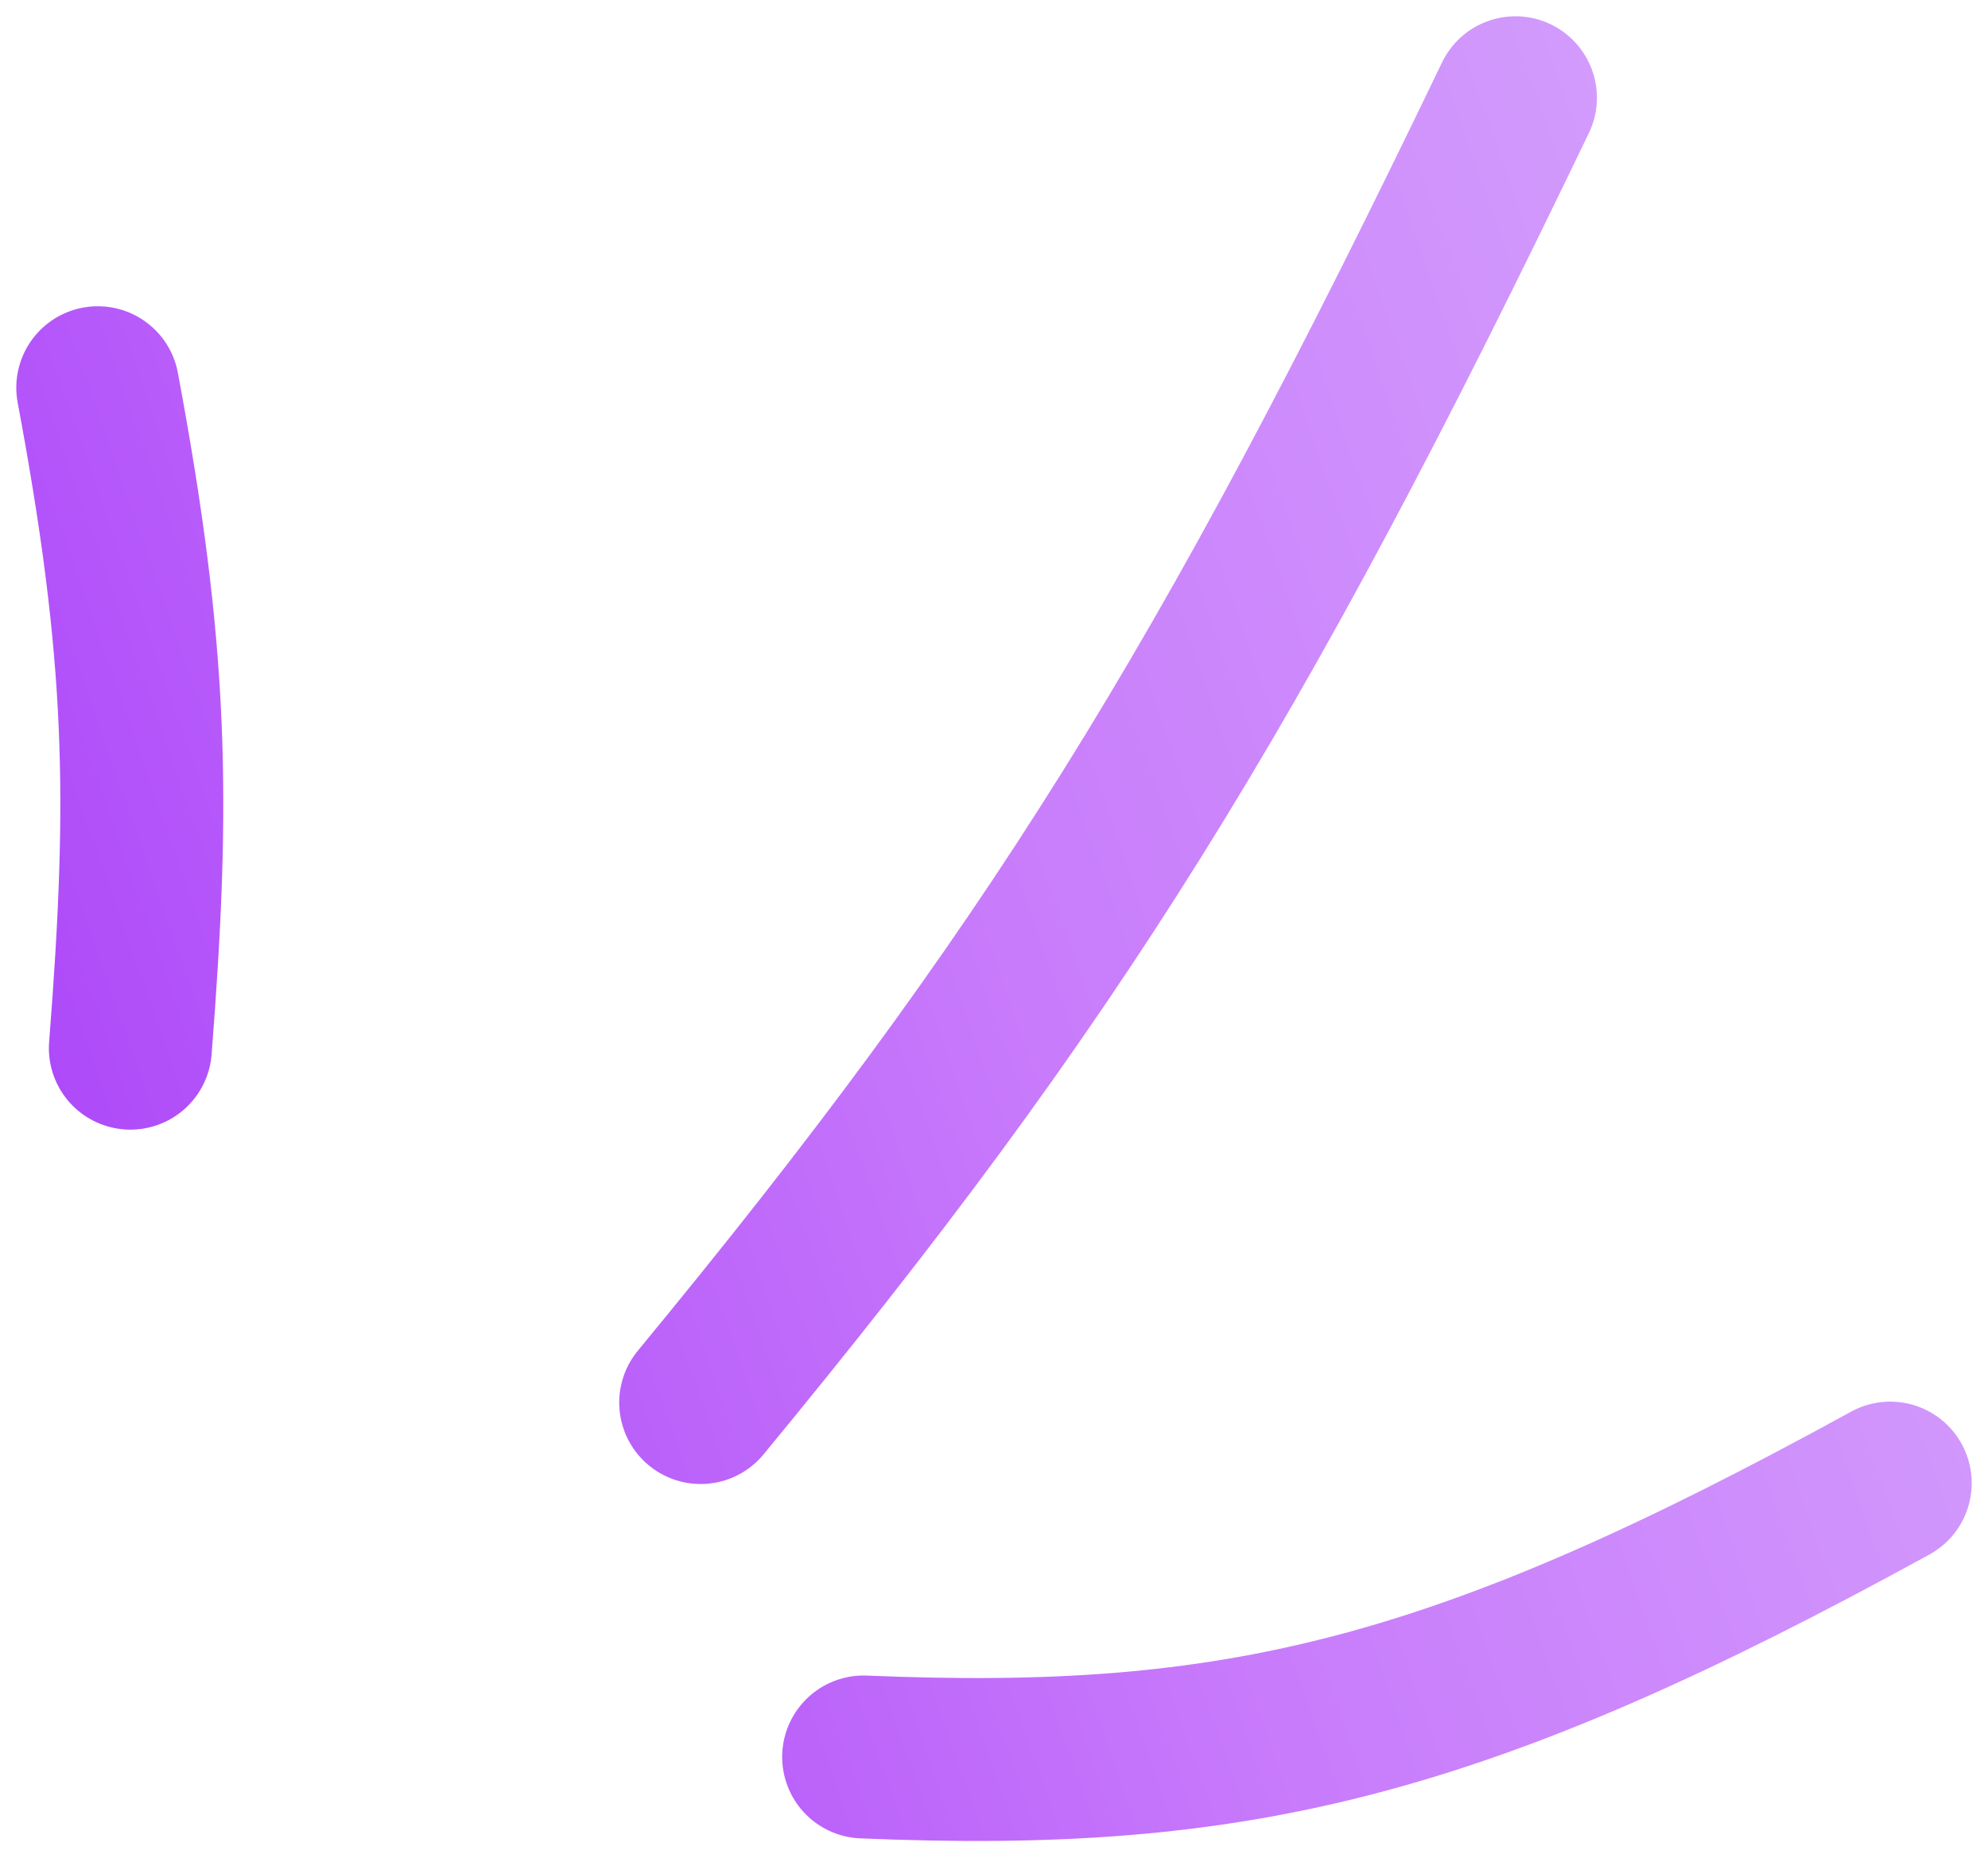
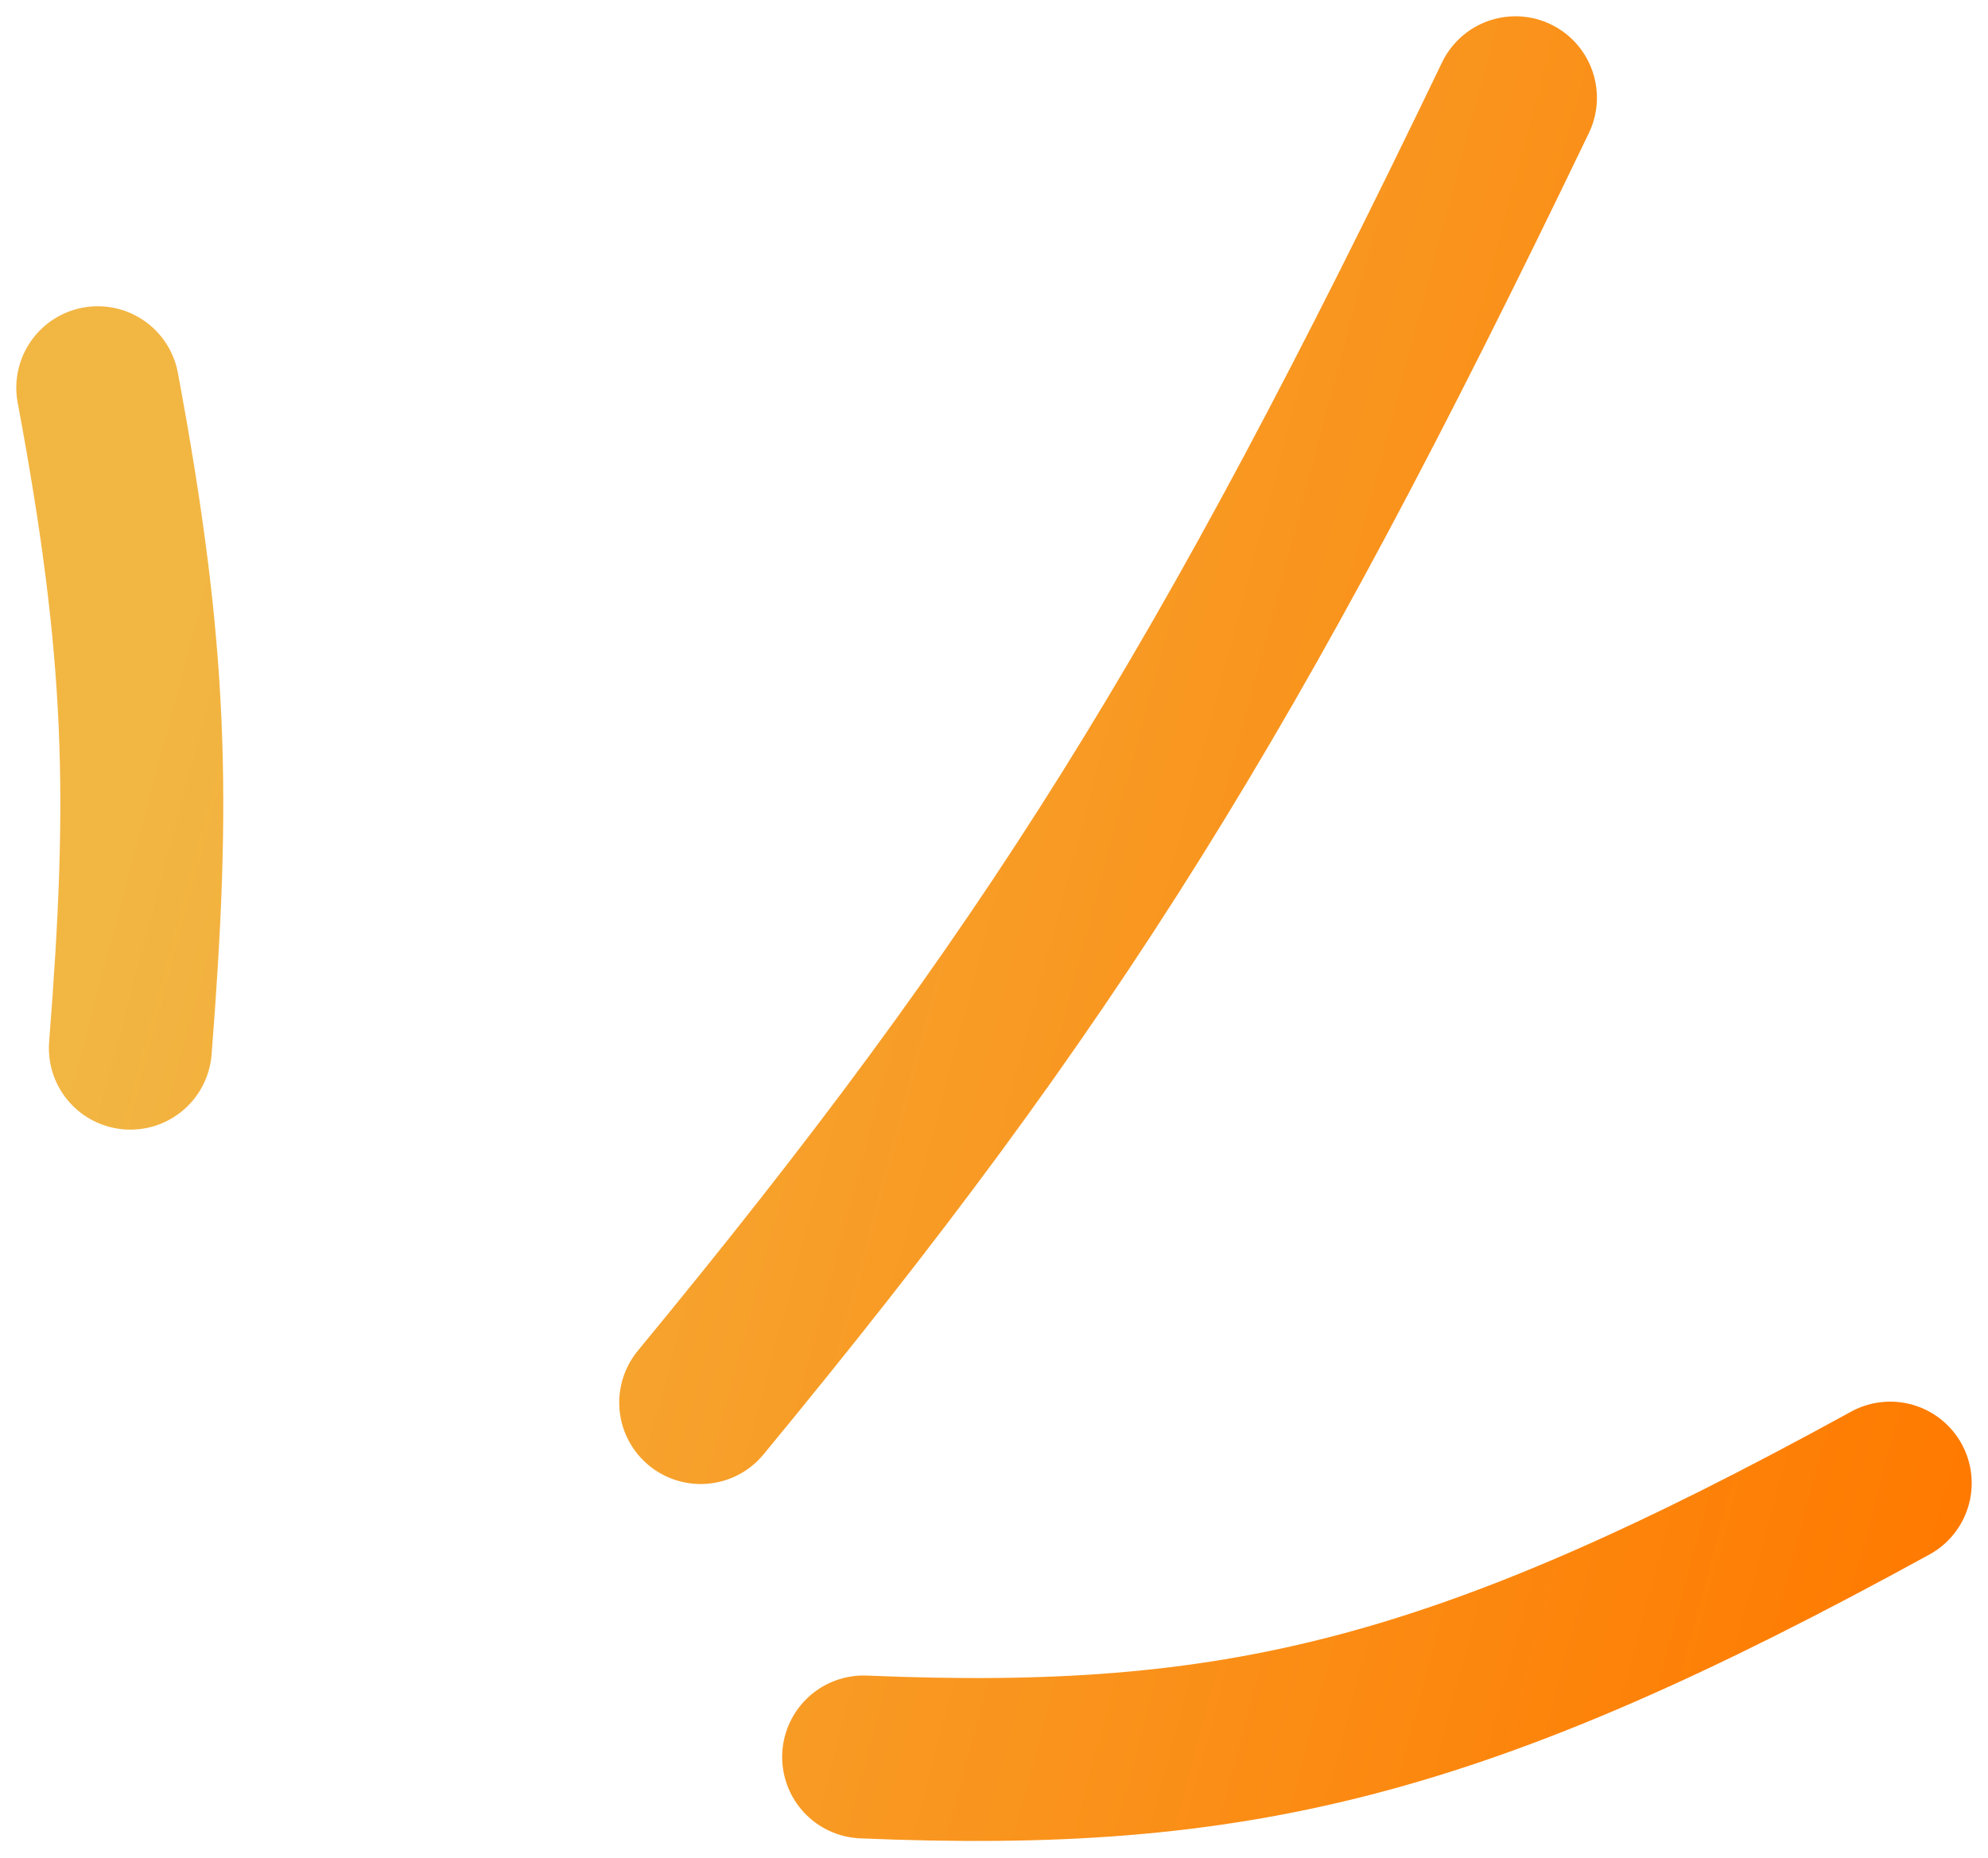
<svg xmlns="http://www.w3.org/2000/svg" width="61" height="57" viewBox="0 0 61 57" fill="none">
-   <path d="M58 45.517C44.767 52.783 37.922 54.404 26.5 53.922M46.5 3C37.692 21.317 32.208 30.056 21.5 43.045M3 11.899C4.525 20.061 4.604 24.469 4 32.169" stroke="url(#paint0_linear_435_3830)" stroke-width="5" stroke-linecap="round" />
+   <path d="M58 45.517C44.767 52.783 37.922 54.404 26.5 53.922M46.5 3C37.692 21.317 32.208 30.056 21.5 43.045M3 11.899C4.525 20.061 4.604 24.469 4 32.169" stroke="url(#paint0_linear_2547_8825)" stroke-width="5" stroke-linecap="round" />
  <defs>
-     <linearGradient id="paint0_linear_435_3830" x1="57.45" y1="3.884" x2="-5.91" y2="26.095" gradientUnits="userSpaceOnUse">
-       <stop stop-color="#D5A4FD" />
-       <stop offset="0.5" stop-color="#C87BFB" />
-       <stop offset="1" stop-color="#AA42F9" />
+     <linearGradient id="paint0_linear_2547_8825" x1="58" y1="54" x2="0.302" y2="38.619" gradientUnits="userSpaceOnUse">
+       <stop stop-color="#FF7A00" />
+       <stop offset="1" stop-color="#F2B643" />
    </linearGradient>
  </defs>
</svg>
